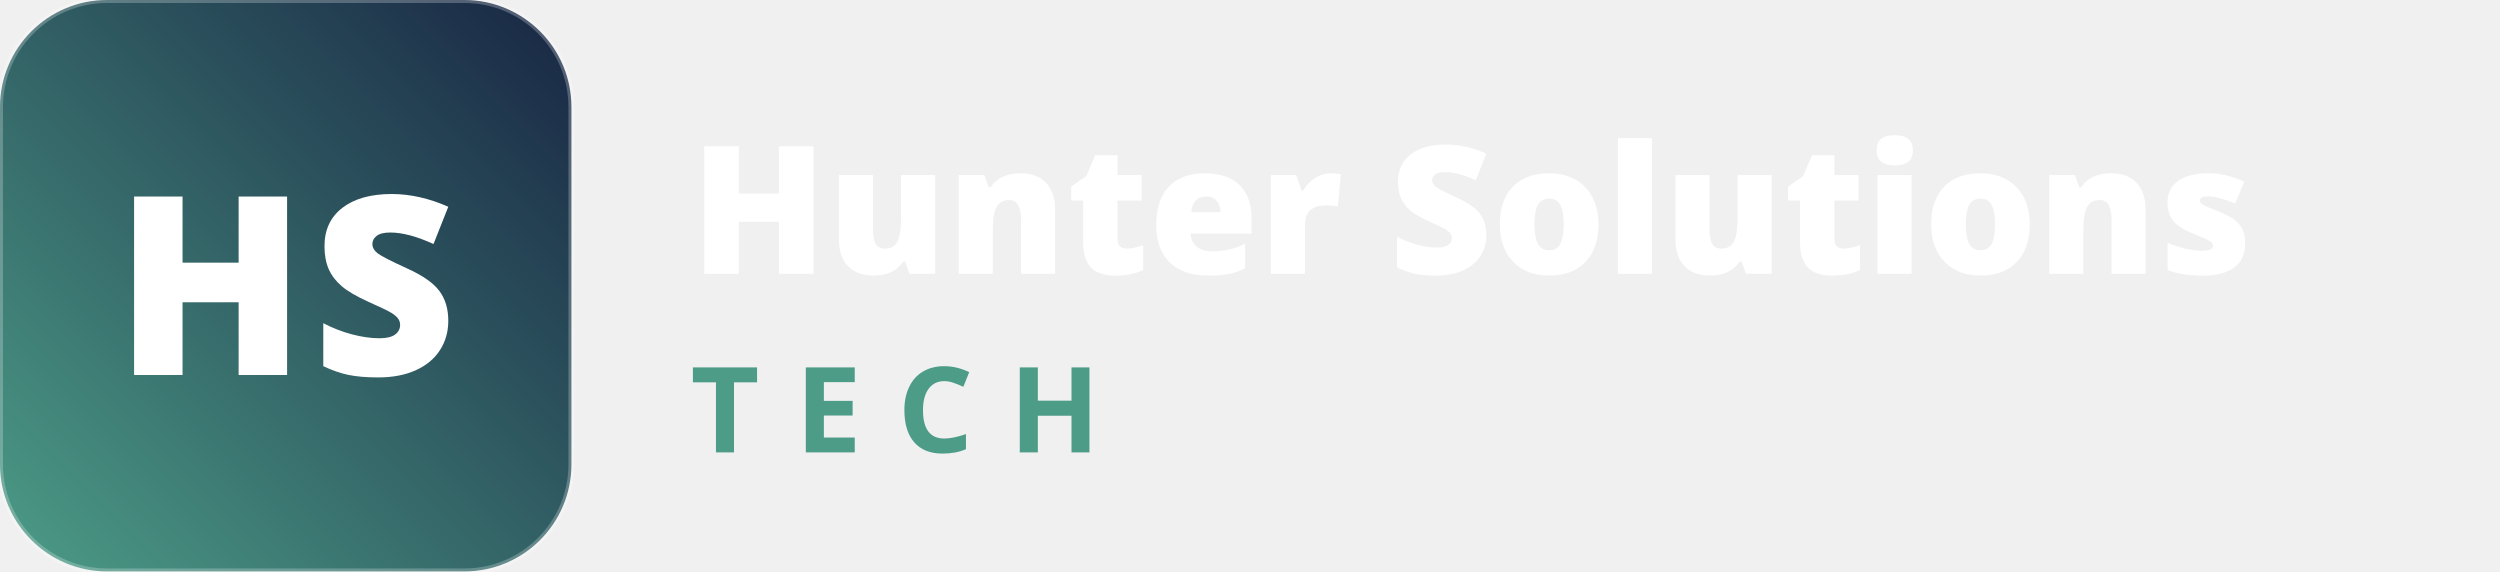
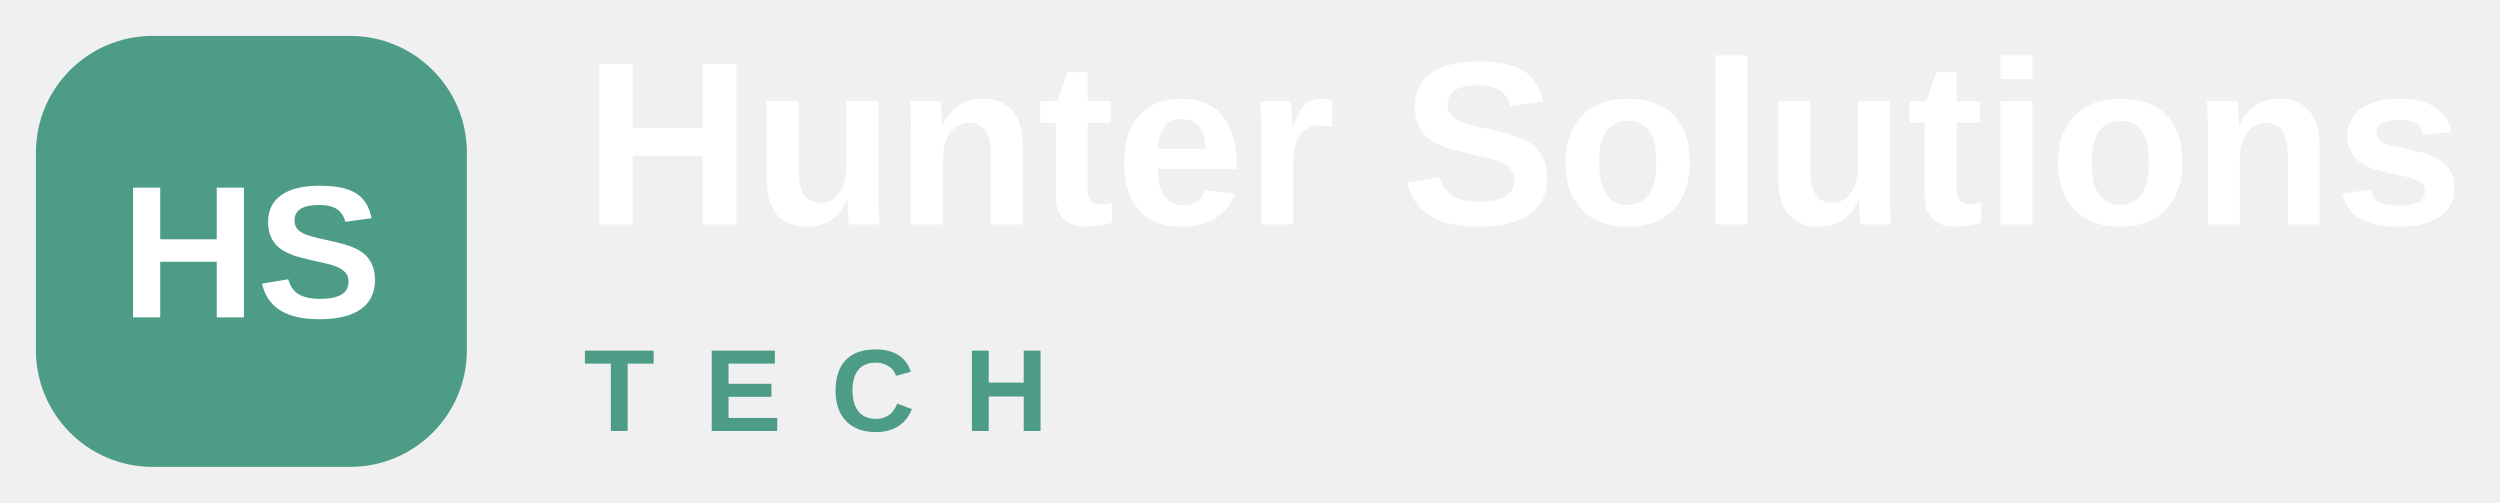
- <svg xmlns="http://www.w3.org/2000/svg" viewBox="0 0 420 96" role="img" aria-label="Hunter Solutions Tech">
-   <defs>
-     <linearGradient id="hst-grad-n" x1="0" y1="1" x2="1" y2="0">
-       <stop offset="0" stop-color="#4C9C87" />
-       <stop offset="1" stop-color="#182543" />
-     </linearGradient>
-   </defs>
-   <rect width="96" height="96" rx="18" fill="url(#hst-grad-n)" stroke="#FFFFFF" stroke-opacity="0.24" stroke-width="1" />
-   <text x="48" y="63" text-anchor="middle" font-family="'Open Sans', ui-sans-serif, system-ui, Arial, sans-serif" font-weight="800" font-size="42" fill="#FFFFFF" letter-spacing="1">HS</text>
-   <text x="116" y="46" font-family="'Open Sans', ui-sans-serif, system-ui, Arial, sans-serif" font-weight="800" font-size="30" fill="#FFFFFF">Hunter Solutions</text>
-   <text x="116" y="76" font-family="'Open Sans', ui-sans-serif, system-ui, Arial, sans-serif" font-weight="700" font-size="20" letter-spacing="6" fill="#4C9C87">TECH</text>
+ <svg xmlns="http://www.w3.org/2000/svg" width="556.9" height="112.0" viewBox="0 0 556.9 112.0">
+   <rect x="8" y="8" width="96" height="96" rx="26" ry="26" fill="#4C9C87" />
+   <g fill="#FFFFFF">
+     <path d="M1046 0V604H432V0H137V1409H432V848H1046V1409H1341V0Z" transform="translate(26.828,70.700) scale(0.02051,-0.02051)" />
+     <path d="M1286 406Q1286 199 1132.5 89.5Q979 -20 682 -20Q411 -20 257.0 76.0Q103 172 59 367L344 414Q373 302 457.0 251.5Q541 201 690 201Q999 201 999 389Q999 449 963.5 488.0Q928 527 863.5 553.0Q799 579 616 616Q458 653 396.0 675.5Q334 698 284.0 728.5Q234 759 199.0 802.0Q164 845 144.5 903.0Q125 961 125 1036Q125 1227 268.5 1328.5Q412 1430 686 1430Q948 1430 1079.5 1348.0Q1211 1266 1249 1077L963 1038Q941 1129 873.5 1175.0Q806 1221 680 1221Q412 1221 412 1053Q412 998 440.5 963.0Q469 928 525.0 903.5Q581 879 752 842Q955 799 1042.5 762.5Q1130 726 1181.0 677.5Q1232 629 1259.0 561.5Q1286 494 1286 406Z" transform="translate(57.159,70.700) scale(0.02051,-0.02051)" />
+   </g>
+   <g fill="#FFFFFF">
+     <path d="M1046 0V604H432V0H137V1409H432V848H1046V1409H1341V0Z" transform="translate(130.000,50.000) scale(0.02539,-0.02539)" />
+     <path d="M408 1082V475Q408 190 600 190Q702 190 764.5 277.5Q827 365 827 502V1082H1108V242Q1108 104 1116 0H848Q836 144 836 215H831Q775 92 688.5 36.0Q602 -20 483 -20Q311 -20 219.0 85.5Q127 191 127 395V1082Z" transform="translate(167.553,50.000) scale(0.02539,-0.02539)" />
+     <path d="M844 0V607Q844 892 651 892Q549 892 486.5 804.5Q424 717 424 580V0H143V840Q143 927 140.5 982.5Q138 1038 135 1082H403Q406 1063 411.0 980.5Q416 898 416 867H420Q477 991 563.0 1047.0Q649 1103 768 1103Q940 1103 1032.0 997.0Q1124 891 1124 687V0Z" transform="translate(199.316,50.000) scale(0.02539,-0.02539)" />
+     <path d="M420 -18Q296 -18 229.0 49.5Q162 117 162 254V892H25V1082H176L264 1336H440V1082H645V892H440V330Q440 251 470.0 213.5Q500 176 563 176Q596 176 657 190V16Q553 -18 420 -18Z" transform="translate(231.080,50.000) scale(0.02539,-0.02539)" />
+     <path d="M586 -20Q342 -20 211.0 124.5Q80 269 80 546Q80 814 213.0 958.0Q346 1102 590 1102Q823 1102 946.0 947.5Q1069 793 1069 495V487H375Q375 329 433.5 248.5Q492 168 600 168Q749 168 788 297L1053 274Q938 -20 586 -20ZM586 925Q487 925 433.5 856.0Q380 787 377 663H797Q789 794 734.0 859.5Q679 925 586 925Z" transform="translate(248.396,50.000) scale(0.02539,-0.02539)" />
+     <path d="M143 0V828Q143 917 140.5 976.5Q138 1036 135 1082H403Q406 1064 411.0 972.5Q416 881 416 851H420Q461 965 493.0 1011.5Q525 1058 569.0 1080.5Q613 1103 679 1103Q733 1103 766 1088V853Q698 868 646 868Q541 868 482.5 783.0Q424 698 424 531V0Z" transform="translate(277.316,50.000) scale(0.02539,-0.02539)" />
+     <path d="M1286 406Q1286 199 1132.5 89.5Q979 -20 682 -20Q411 -20 257.0 76.0Q103 172 59 367L344 414Q373 302 457.0 251.5Q541 201 690 201Q999 201 999 389Q999 449 963.5 488.0Q928 527 863.5 553.0Q799 579 616 616Q458 653 396.0 675.5Q334 698 284.0 728.5Q234 759 199.0 802.0Q164 845 144.5 903.0Q125 961 125 1036Q125 1227 268.5 1328.5Q412 1430 686 1430Q948 1430 1079.5 1348.0Q1211 1266 1249 1077L963 1038Q941 1129 873.5 1175.0Q806 1221 680 1221Q412 1221 412 1053Q412 998 440.5 963.0Q469 928 525.0 903.5Q581 879 752 842Q955 799 1042.5 762.5Q1130 726 1181.0 677.5Q1232 629 1259.0 561.5Q1286 494 1286 406Z" transform="translate(312.000,50.000) scale(0.02539,-0.02539)" />
+     <path d="M1171 542Q1171 279 1025.0 129.5Q879 -20 621 -20Q368 -20 224.0 130.0Q80 280 80 542Q80 803 224.0 952.5Q368 1102 627 1102Q892 1102 1031.5 957.5Q1171 813 1171 542ZM877 542Q877 735 814.0 822.0Q751 909 631 909Q375 909 375 542Q375 361 437.5 266.5Q500 172 618 172Q877 172 877 542Z" transform="translate(346.684,50.000) scale(0.02539,-0.02539)" />
+     <path d="M143 0V1484H424V0Z" transform="translate(378.447,50.000) scale(0.02539,-0.02539)" />
+     <path d="M408 1082V475Q408 190 600 190Q702 190 764.5 277.5Q827 365 827 502V1082H1108V242Q1108 104 1116 0H848Q836 144 836 215H831Q775 92 688.5 36.0Q602 -20 483 -20Q311 -20 219.0 85.5Q127 191 127 395V1082Z" transform="translate(392.895,50.000) scale(0.02539,-0.02539)" />
+     <path d="M420 -18Q296 -18 229.0 49.5Q162 117 162 254V892H25V1082H176L264 1336H440V1082H645V892H440V330Q440 251 470.0 213.5Q500 176 563 176Q596 176 657 190V16Q553 -18 420 -18Z" transform="translate(424.658,50.000) scale(0.02539,-0.02539)" />
+     <path d="M143 1277V1484H424V1277ZM143 0V1082H424V0Z" transform="translate(441.975,50.000) scale(0.02539,-0.02539)" />
+     <path d="M1171 542Q1171 279 1025.0 129.5Q879 -20 621 -20Q368 -20 224.0 130.0Q80 280 80 542Q80 803 224.0 952.5Q368 1102 627 1102Q892 1102 1031.5 957.5Q1171 813 1171 542ZM877 542Q877 735 814.0 822.0Q751 909 631 909Q375 909 375 542Q375 361 437.5 266.5Q500 172 618 172Q877 172 877 542Z" transform="translate(456.422,50.000) scale(0.02539,-0.02539)" />
+     <path d="M844 0V607Q844 892 651 892Q549 892 486.5 804.5Q424 717 424 580V0H143V840Q143 927 140.5 982.5Q138 1038 135 1082H403Q406 1063 411.0 980.5Q416 898 416 867H420Q477 991 563.0 1047.0Q649 1103 768 1103Q940 1103 1032.0 997.0Q1124 891 1124 687V0Z" transform="translate(488.186,50.000) scale(0.02539,-0.02539)" />
+     <path d="M1055 316Q1055 159 926.5 69.5Q798 -20 571 -20Q348 -20 229.5 50.5Q111 121 72 270L319 307Q340 230 391.5 198.0Q443 166 571 166Q689 166 743.0 196.0Q797 226 797 290Q797 342 753.5 372.5Q710 403 606 424Q368 471 285.0 511.5Q202 552 158.5 616.5Q115 681 115 775Q115 930 234.5 1016.5Q354 1103 573 1103Q766 1103 883.5 1028.0Q1001 953 1030 811L781 785Q769 851 722.0 883.5Q675 916 573 916Q473 916 423.0 890.5Q373 865 373 805Q373 758 411.5 730.5Q450 703 541 685Q668 659 766.5 631.5Q865 604 924.5 566.0Q984 528 1019.5 468.5Q1055 409 1055 316Z" transform="translate(519.949,50.000) scale(0.02539,-0.02539)" />
+   </g>
+   <g fill="#4C9C87">
+     <path d="M773 1181V0H478V1181H23V1409H1229V1181Z" transform="translate(130.000,96.000) scale(0.0127,-0.0127)" />
+     <path d="M137 0V1409H1245V1181H432V827H1184V599H432V228H1286V0Z" transform="translate(156.802,96.000) scale(0.0127,-0.0127)" />
+     <path d="M795 212Q1062 212 1166 480L1423 383Q1340 179 1179.5 79.5Q1019 -20 795 -20Q455 -20 269.5 172.5Q84 365 84 711Q84 1058 263.0 1244.0Q442 1430 782 1430Q1030 1430 1186.0 1330.5Q1342 1231 1405 1038L1145 967Q1112 1073 1015.5 1135.5Q919 1198 788 1198Q588 1198 484.5 1074.0Q381 950 381 711Q381 468 487.5 340.0Q594 212 795 212Z" transform="translate(185.064,96.000) scale(0.0127,-0.0127)" />
+     <path d="M1046 0V604H432V0H137V1409H432V848H1046V1409H1341V0Z" transform="translate(214.760,96.000) scale(0.0127,-0.0127)" />
+   </g>
</svg>
